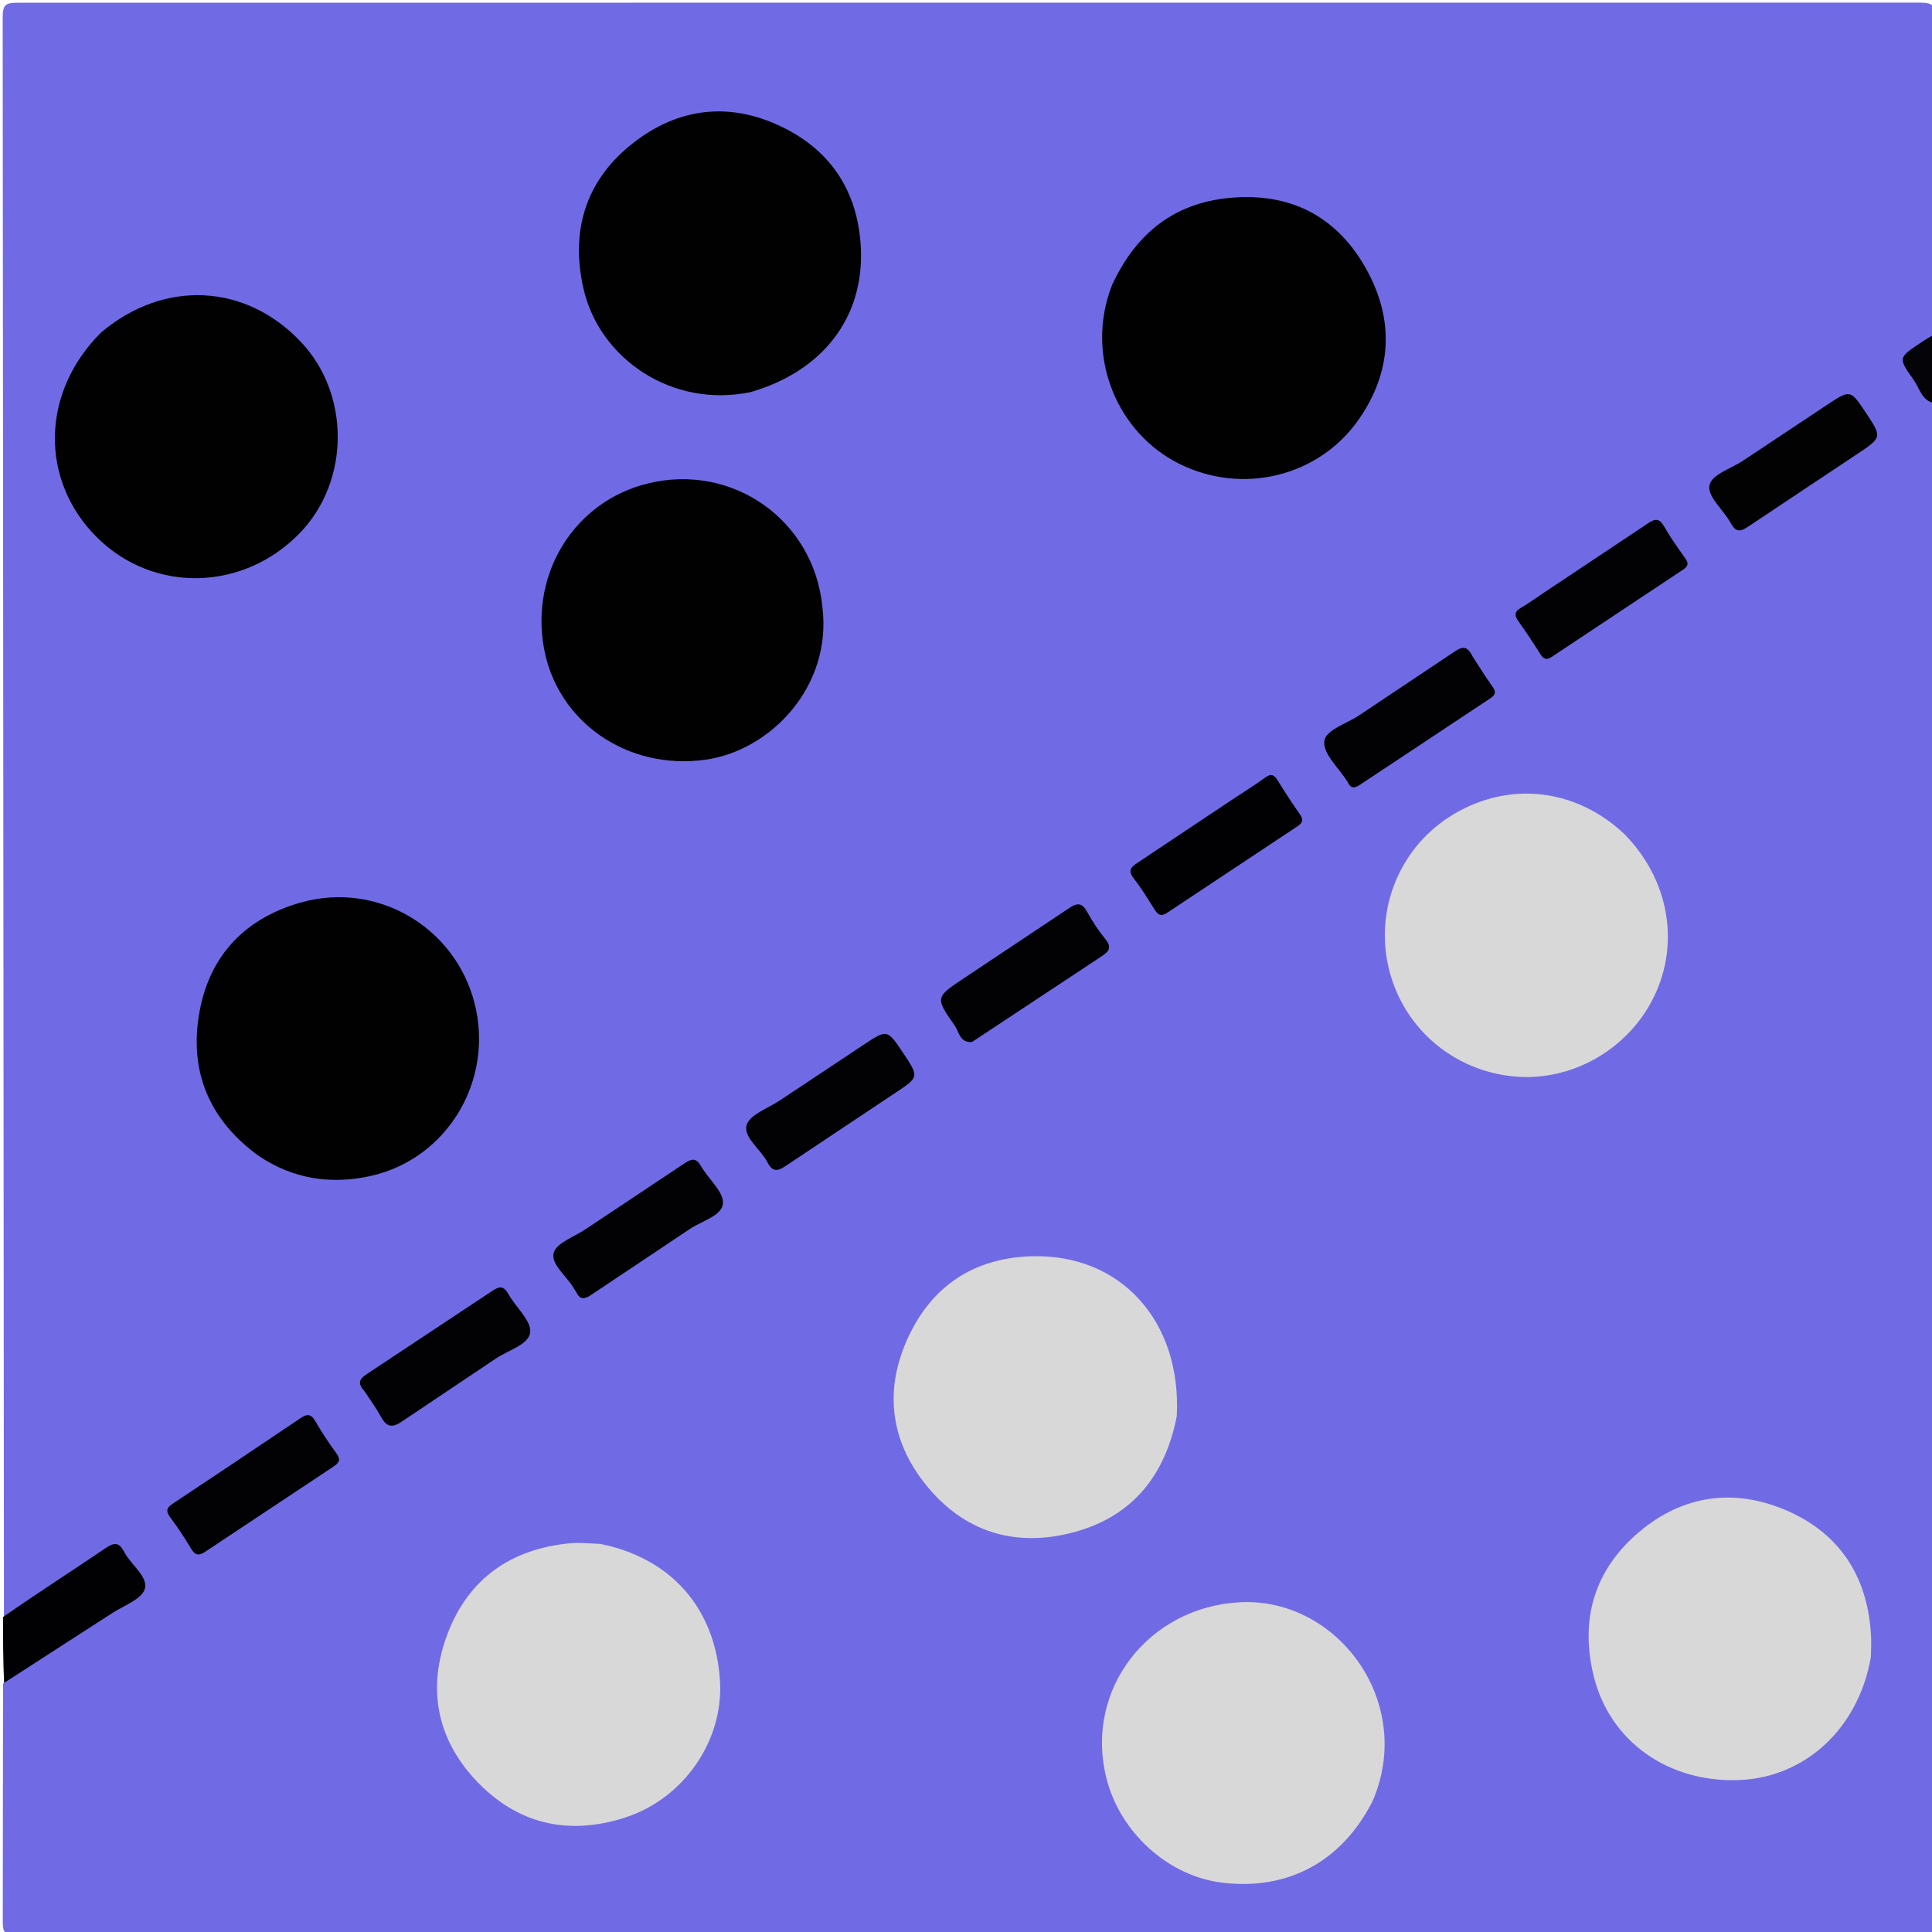
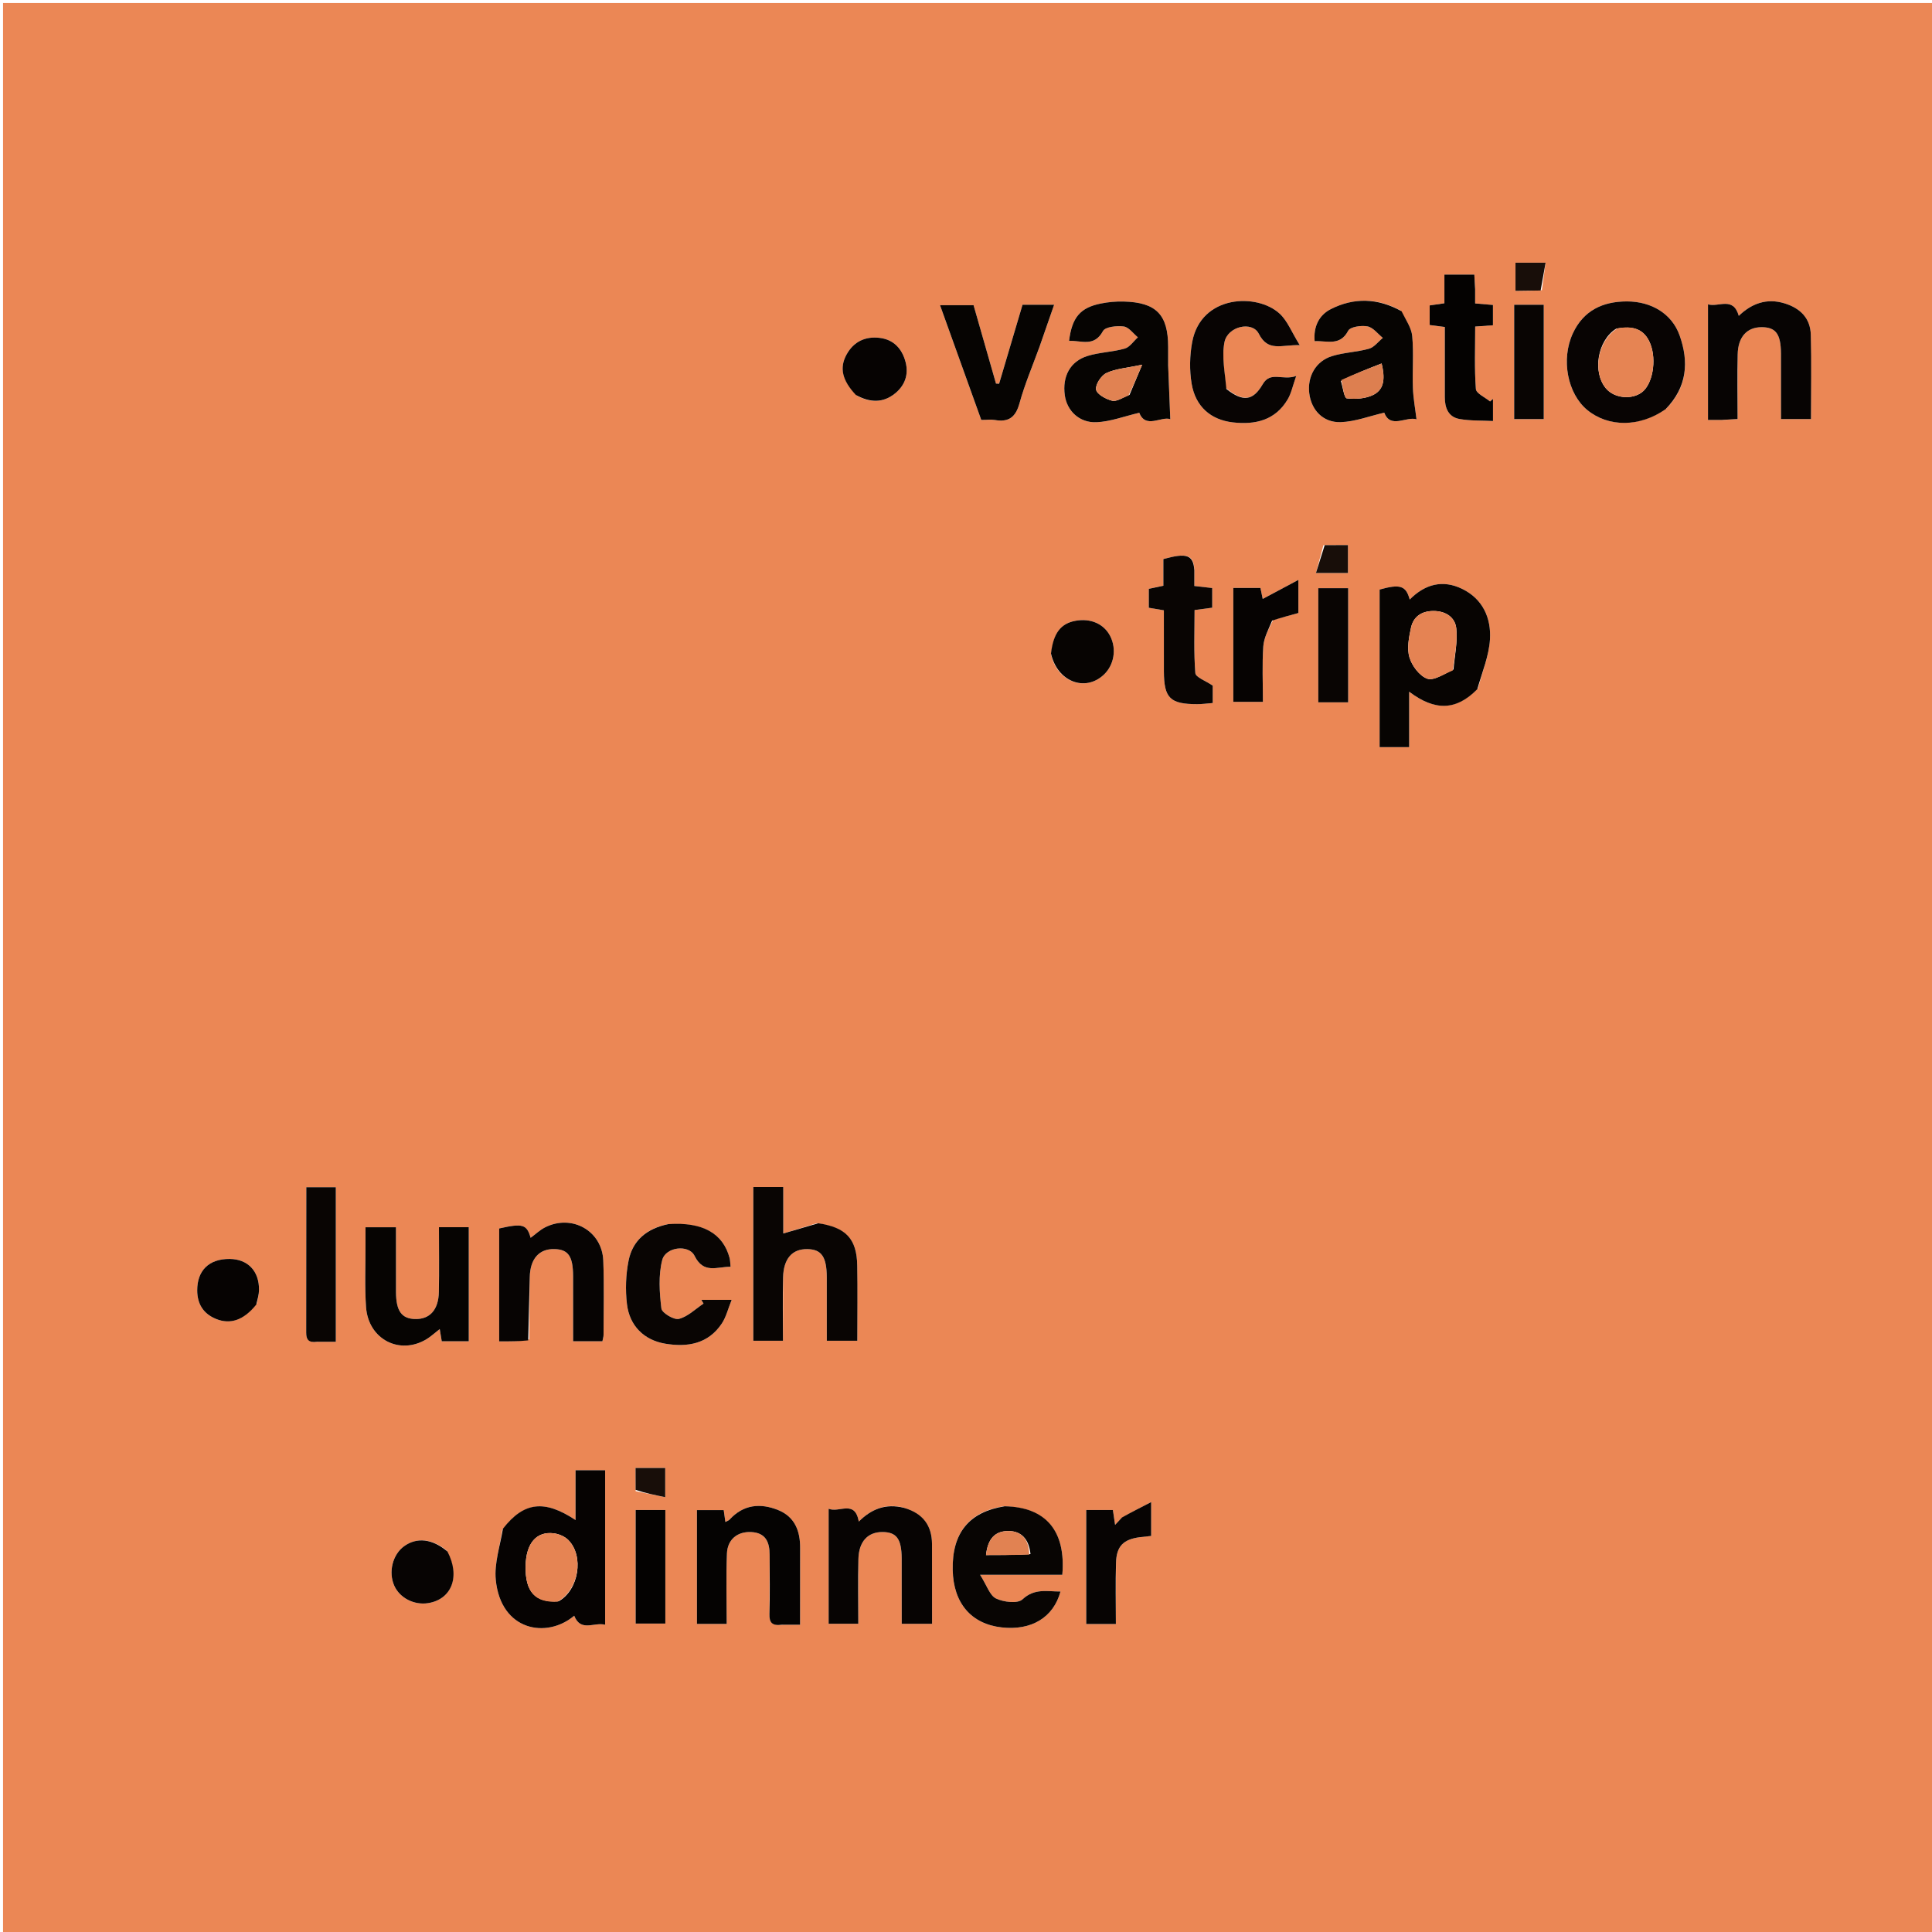
<svg xmlns="http://www.w3.org/2000/svg" width="100%" viewBox="0 0 635 635" height="150">
-   <path fill="#706be4" d="M1.301 531.181L.88 5.681C.877 1.482 1.905.896 5.816.899L631.101.868c4.5-.003 5.013 1.263 4.994 5.231L636 109.531c-1.51 1.778-1.954 3.821-3.632 5.134-4.975 3.894-5.023 4.129-1.549 9.111 1.921 2.754 3.029 5.877 4.939 8.976l.362 498.569c.004 4.202-1.031 4.782-4.938 4.78-208.592-.115-417.184-.115-625.776.006-3.955.002-4.518-1.117-4.495-4.698L1 553.469c2.142-3.267 4.885-5.333 7.81-7.272l31.899-21.271c4.552-3.067 4.653-3.939 1.467-8.807-3.772-5.765-4.699-6.172-9.234-3.131L7.487 529.548c-1.777 1.136-3.453 2.744-6.186 1.633z" />
-   <path fill="#010103" d="M1 531.469c11.27-7.847 22.614-15.116 33.76-22.677 2.923-1.983 4.452-1.832 6.067 1.291 2.191 4.237 7.881 8.099 6.783 12.098-.942 3.433-6.984 5.529-10.857 8.085L1.353 553.117C1 545.979 1 538.958 1 531.469z" />
-   <path fill="#040307" d="M636 132.531c-4.303-.59-5.016-4.856-7.105-7.781-5.084-7.119-4.93-7.233 2.255-12.016 1.373-.914 2.765-1.801 4.499-2.717.351 7.337.351 14.691.351 22.514z" />
-   <path d="M365.537 93.621c8.125-17.48 21.118-27.46 40.311-28.719 19.51-1.279 34.149 7.039 43.342 23.766 9.062 16.488 8.373 33.322-2.508 49.058-13.118 18.972-38.394 25.098-59.197 14.653-20.21-10.147-30.064-34.237-22.927-56.05.259-.79.538-1.574.978-2.708zM85.078 379.96c-16.672-12.082-23.109-28.364-19.417-47.878 3.489-18.442 15.245-30.419 33.352-35.483 24.975-6.985 50.542 8.053 56.96 33.119 6.481 25.313-8.89 51.199-34.226 56.809-12.796 2.834-25.181 1.094-36.669-6.567zm185.233-180.363c3.201 26.092-17.082 47.153-38.508 50.113-25.64 3.542-48.66-12.452-53.024-36.713-4.501-25.025 10.351-48.403 34.411-54.165 27.736-6.643 54.389 12.18 57.12 40.765z" fill="#010102" />
-   <path fill="#d8d8d9" d="M386.774 465.466c-3.734 19.224-14.317 32.517-32.742 37.831-18.58 5.359-35.587 1.218-48.504-13.82-12.487-14.538-15.238-31.427-7.461-48.984 7.737-17.467 21.652-27.054 41.072-27.591 29.157-.807 49.267 21.262 47.635 52.564z" />
-   <path d="M246.656 128.887c-25.693 5.332-49.745-10.91-54.943-34.271-4.078-18.327.479-34.559 15.238-46.692 14.389-11.828 30.926-14.683 48.12-7.112 17.477 7.695 27.034 21.694 27.884 40.921 1.003 22.719-12.647 40.339-36.3 47.154zM33.265 109.253c20.707-17.496 47.58-16.073 65.722 3.218 16.162 17.185 16.006 45.632-.344 62.624-18.518 19.246-48.028 19.993-66.611 1.687-19.063-18.779-18.64-47.844 1.232-67.529z" fill="#010101" />
-   <path d="M614.903 544.62c-4.005 23.373-21.528 39.584-43.266 40.439-23.234.914-42.515-12.614-47.827-34.179-4.582-18.599.2-34.882 14.857-47.302 14.495-12.284 31.464-14.554 48.67-7.066 17.72 7.711 26.793 22.235 27.648 41.666.088 1.992-.022 3.993-.081 6.442zM451.13 591.998c-10.13 19.906-27.803 29.394-49.413 26.795-17.732-2.132-33.63-16.506-38.089-34.438-7.266-29.218 13.971-56.201 43.933-57.735 32.191-1.648 57.606 33.021 43.569 65.377zm-253.818-84.552c23.43 4.699 37.858 21.351 39.328 44.979 1.222 19.633-11.862 38.802-31.362 45.018-18.672 5.952-35.402 2.067-48.884-12.308-13.077-13.943-15.972-30.662-9.256-48.256 6.914-18.112 20.948-27.842 40.279-29.65 3.123-.292 6.308.072 9.895.217zm336.565-233.321c14.552 14.776 18.319 35.587 9.846 53.26-8.368 17.454-27.131 28.207-46.099 26.419-19.7-1.858-35.867-15.478-40.901-34.456-5.323-20.069 3.273-41.172 21.08-51.754 18.383-10.924 40.149-8.475 56.074 6.532z" fill="#d8d8d9" />
-   <path fill="#020204" d="M119.784 457.233c-2.32-2.564-1.788-3.952.825-5.647l41.102-27.244c2.456-1.657 3.832-1.812 5.403 1.011 2.407 4.324 7.577 8.711 7.143 12.573-.454 4.035-7.303 5.883-11.371 8.65L132.272 467.1c-3.527 2.475-5.288 1.846-7.161-1.614-1.497-2.765-3.404-5.307-5.327-8.254z" />
-   <path fill="#010103" d="M406.071 262.105c3.488-2.304 6.739-4.324 9.821-6.575 1.809-1.321 2.826-.981 3.942.814 2.368 3.807 4.791 7.587 7.373 11.25 1.269 1.8 1.015 2.825-.767 3.998l-42.767 28.373c-2.222 1.495-3.127.65-4.255-1.129-2.133-3.365-4.199-6.801-6.648-9.929-1.954-2.496-1.474-3.658 1.08-5.318l32.22-21.484z" />
-   <path d="M484.009 215.756c2.282 3.523 4.286 6.787 6.517 9.888 1.268 1.762 1.073 2.722-.751 3.92l-42.815 28.391c-1.755 1.174-2.957 1.261-3.939-.75a4.68 4.68 0 0 0-.246-.434c-2.739-4.354-7.839-8.884-7.531-13.01.288-3.858 7.339-5.851 11.434-8.623l31.518-21.054c2.811-1.932 4.301-1.411 5.812 1.672zM76.836 480.85l21.794-14.645c2.231-1.546 3.574-1.613 5.045.934 2.072 3.587 4.343 7.085 6.815 10.408 1.656 2.226 1.018 3.239-1.053 4.597l-41.904 27.823c-2.155 1.449-3.347 1.32-4.707-.94-2.136-3.552-4.415-7.041-6.904-10.352-1.714-2.281-.892-3.334 1.133-4.648l19.78-13.177z" fill="#020204" />
-   <path fill="#020103" d="M283.554 343.584c8.049-5.357 8.049-5.357 13.23 2.414 5.326 7.987 5.33 7.993-2.489 13.184l-36.103 24.057c-2.98 2.042-4.462 1.696-6.042-1.362-2.185-4.228-7.881-8.074-6.752-12.08.97-3.441 7.001-5.497 10.856-8.074l27.3-18.14z" />
-   <path fill="#020203" d="M600.225 133.25c7.919-5.26 7.919-5.26 12.881 2.171 5.548 8.308 5.556 8.319-2.894 13.937l-35.307 23.515c-2.675 1.821-4.256 2.388-6.08-.984-2.282-4.219-7.484-8.456-7.017-12.124.483-3.8 7.13-5.676 11.1-8.358l27.318-18.157z" />
-   <path d="M192.794 403.796l32.251-21.479c2.479-1.685 3.865-1.667 5.436 1.076 2.386 4.165 7.401 8.276 7.131 12.117-.291 4.134-6.99 5.776-10.907 8.452l-32.34 21.592c-2.28 1.547-3.758 1.695-5.013-.935-.213-.446-.551-.83-.8-1.261-2.294-3.97-7.583-7.817-6.55-11.601.9-3.297 6.799-5.229 10.791-7.962zm126.664-61.306c-4.048.259-4.228-3.339-5.665-5.399-6.469-9.273-6.357-9.344 3.044-15.578l34.438-22.964c2.91-1.997 4.415-1.806 6.104 1.255 1.679 3.045 3.6 6.017 5.81 8.695 2.407 2.916 1.349 4.217-1.411 6.009l-42.32 27.983z" fill="#020204" />
-   <path fill="#020205" d="M507.643 194.665l33.952-22.628c2.471-1.682 3.798-1.722 5.37 1.007 2.072 3.597 4.477 7.016 6.903 10.392 1.288 1.792.972 2.707-.834 3.894l-42.837 28.453c-1.818 1.219-2.79 1.019-3.932-.812-2.288-3.671-4.706-7.266-7.205-10.797-1.314-1.857-1.406-3.113.774-4.374 2.588-1.496 5.013-3.275 7.807-5.136z" />
+   <path fill="#eb8755" d="M355 636H1V1h635v635H355m130.786-409.759c1.384-5.384 3.622-10.719 3.937-16.165.401-6.946-2.35-13.206-9.12-16.514-6.414-3.134-12.239-1.582-17.267 3.49-1.229-4.59-3.175-5.158-9.891-3.286v51.805h9.708v-18.228c8.58 6.476 15.512 6.169 22.634-1.103M165.1 502.756c-.786 5.498-2.677 11.104-2.155 16.475 1.633 16.805 16.728 19.477 25.78 11.817 2.165 5.482 6.55 2.013 10.168 2.964v-50.789h-9.727v8.269 8.11c-10.264-6.805-16.984-5.98-24.066 3.155m103.406-100.711l-11.064 3.369v-15.27h-9.848v50.521h9.746l.037-20.778c.148-6.246 3.031-9.43 8.01-9.336 4.625.087 6.322 2.52 6.353 9.263l.007 20.857h10.031l-.027-24.725c-.136-8.72-3.667-12.555-13.244-13.901m191.837-299.98c-7.575-4.174-15.392-4.295-22.961-.45-3.865 1.964-5.72 5.762-5.291 10.52 4.119-.186 8.337 1.708 11.026-3.432.682-1.303 4.328-1.822 6.364-1.425 1.85.36 3.364 2.454 5.025 3.783-1.503 1.227-2.831 3.07-4.544 3.557-3.976 1.129-8.26 1.212-12.195 2.439-5.315 1.658-8.1 6.7-7.45 12.162.658 5.525 4.526 9.733 10.354 9.532 4.74-.164 9.423-1.988 14.305-3.117 2.024 5.438 7.315 1.114 10.595 2.184-.429-3.588-1.066-6.956-1.184-10.342-.197-5.66.289-11.363-.22-16.984-.248-2.736-2.095-5.327-3.823-8.427m-76.402 17.444v-5.493c-.007-10.617-3.921-14.656-14.687-14.911a33.85 33.85 0 0 0-7.423.655c-6.809 1.371-9.493 4.555-10.456 12.275 3.991-.182 8.231 2.155 11.146-3.231.755-1.394 4.568-1.795 6.824-1.497 1.678.222 3.109 2.308 4.65 3.564-1.424 1.277-2.657 3.223-4.312 3.699-3.966 1.14-8.248 1.204-12.186 2.409-5.774 1.767-8.397 6.745-7.52 12.975.71 5.043 4.755 9.072 10.424 8.824 4.599-.201 9.129-1.958 14.051-3.109 2.097 5.407 7.289 1.04 10.191 2.109l-.703-18.268M329.765 495.09c-11.353 1.852-16.89 8.83-16.631 20.958.232 10.867 6.074 17.706 16.094 18.84 9.765 1.105 17.032-3.266 19.328-11.8-4.355.02-8.502-1.158-12.5 2.59-1.559 1.461-6.206.907-8.69-.294-2.062-.997-3.013-4.29-5.234-7.792h27.022c1.242-14.412-5.394-22.267-19.388-22.502m217.949-360.848c6.855-7.041 7.424-15.337 4.315-24.046-2.509-7.027-9.194-11.128-17.3-11.127-7.941.001-14.287 2.988-17.767 10.492-3.973 8.567-1.751 19.876 4.757 25.214 6.933 5.686 17.227 5.666 25.995-.534M120.128 409.629c.034 6.661-.283 13.347.183 19.977.746 10.596 11.04 15.911 19.903 10.538 1.377-.835 2.577-1.964 4.317-3.311l.665 4.013h8.877v-37.499h-9.797l-.029 21.242c-.104 5.9-2.958 9.047-7.763 8.948-4.456-.092-6.298-2.613-6.329-8.826l-.008-21.337h-10.018v6.256M257.51 534.01h5.456l.017-25.162c.046-5.632-1.737-10.31-7.209-12.524-5.85-2.367-11.419-1.862-15.981 3.126-.291.319-.784.453-1.379.782l-.547-3.896h-8.804v37.396h9.783c0-7.888-.218-15.515.08-23.121.184-4.688 3.494-7.278 7.967-7.063 4.798.23 6.06 3.342 6.059 7.475l-.058 19.468c-.088 2.894.926 3.937 4.616 3.518m309.003-395.995l4.588-.294.033-21.239c.116-5.768 3.056-8.944 7.873-8.942 4.632.002 6.304 2.203 6.353 8.62l.012 21.569h9.856l-.061-27.663c-.135-5.47-3.429-8.744-8.576-10.345-6.002-1.867-10.962.115-15.098 4.092-1.843-6.488-6.6-2.759-10.124-3.78v37.982h5.144m-269.78 357.447c-5.672-1.407-10.366.552-14.466 4.641-1.31-7.348-6.424-2.745-9.917-4.216v37.804h9.752l.034-21.23c.118-5.767 3.076-8.94 7.903-8.92 4.62.019 6.275 2.221 6.322 8.659l.012 21.502h9.978l-.019-26.224c-.051-6.031-2.908-10.08-9.599-12.016m-122.789-55.251l.174-20.454c.129-6.062 3.116-9.351 8.113-9.217 4.533.122 6.092 2.312 6.132 8.843l.01 21.465h9.617c.15-.784.378-1.422.379-2.06.01-8.151.223-16.311-.088-24.451-.373-9.785-10.289-15.375-19.107-10.944-1.717.863-3.162 2.266-4.772 3.448-1.255-4.426-2.588-4.828-10.335-3.078v18.32 18.8c3.566 0 6.386 0 9.876-.672m45.299-37.781c-6.688 1.345-11.317 5.278-12.642 11.901-.927 4.63-1.095 9.6-.539 14.293.849 7.167 5.648 11.855 12.585 13.014 7.314 1.221 14.093.092 18.572-6.602 1.451-2.168 2.075-4.89 3.257-7.8h-9.953l.712 1.222c-2.675 1.776-5.164 4.295-8.1 5.034-1.627.409-5.584-1.973-5.757-3.423-.627-5.256-1.02-10.887.275-15.92 1.123-4.362 8.738-5.224 10.623-1.398 2.984 6.056 7.344 3.571 11.843 3.603-.138-1.294-.12-2.127-.325-2.902-2.15-8.092-8.867-11.893-20.552-11.021m183.594-274.945c-.21-5.02-1.324-10.217-.386-15.013 1.025-5.241 9.113-7.067 11.285-2.777 3.07 6.065 7.396 3.579 13.456 3.746-2.659-4.282-4.026-7.971-6.603-10.35-7.404-6.836-25.821-6.212-28.734 9.279-.84 4.469-.942 9.318-.185 13.79 1.262 7.461 6.28 11.825 13.499 12.661 7.393.856 14.023-.654 18.102-7.632 1.155-1.975 1.61-4.359 2.765-7.627-4.458 1.653-8.429-1.731-11.014 2.723-3.16 5.442-6.442 5.919-12.185 1.199m-60.979-14.011l4.606-13.31h-10.386l-7.696 25.959-1.026-.056-7.367-25.749h-11.022l13.549 37.694c1.854 0 3.212-.189 4.498.034 4.552.788 6.819-.955 8.075-5.524 1.713-6.23 4.28-12.224 6.768-19.048m50.694 73.45c-.375-4.585-2.521-5.298-10.181-3.17v8.77l-4.786 1.01v6.223l4.951.835.007 20.08c.046 8.805 2.03 10.759 10.948 10.769 1.636.002 3.272-.234 5.103-.376v-5.716c-2.325-1.599-5.607-2.735-5.716-4.122-.542-6.877-.247-13.821-.247-20.727l5.798-.765v-6.468l-5.875-.664-.001-5.68M484.84 94.57l-.268-4.322h-9.832v9.436l-4.844.7v6.443l4.979.642-.004 23.038c-.006 3.497 1.115 6.536 4.803 7.198 3.619.649 7.384.482 11.036.671v-7.252l-.962.823c-1.63-1.356-4.556-2.615-4.667-4.086-.505-6.74-.222-13.54-.222-20.537l5.837-.416v-6.677l-5.856-.494V94.57M104.663 441.018h5.714v-50.8h-9.701l-.039 47.73c-.011 2.356.736 3.419 4.027 3.07m263.873 58.015l-2.031 2.15-.726-4.892h-8.759v37.481h9.741l.043-20.092c.151-5.496 2.399-7.725 7.853-8.446 1.279-.169 2.565-.283 3.702-.407v-11.13c-3.765 1.924-6.555 3.349-9.823 5.337m49.921-295.303l8.286-2.248v-10.891l-11.72 6.263-.744-3.609h-8.921v37.438h9.731c0-6.293-.279-12.279.122-18.22.189-2.8 1.683-5.512 3.247-8.734m14.828 12.762v14.344h9.825v-37.513h-9.825v23.17m64.386-108.841v30.094h9.722v-37.58h-9.722v7.486M208.92 527.417v6.209h9.759V496.3h-9.759v31.117m-62.065-17.762c-4.733-3.935-9.863-4.468-14.03-1.457-3.796 2.743-5.232 8.533-3.226 13.005 1.805 4.025 6.538 6.446 11.147 5.701 7.695-1.243 10.636-8.72 6.108-17.249m134.757-379.622c4.341 2.367 8.647 2.465 12.57-.721 3.227-2.621 4.524-6.197 3.464-10.291-1.138-4.394-3.914-7.425-8.554-7.975-4.7-.557-8.52 1.23-10.865 5.507-2.373 4.329-1.457 8.436 3.385 13.48m63.855 85.15c2.004 8.827 11.079 12.333 17.239 6.661 3.464-3.19 4.374-8.495 2.192-12.773-2.043-4.007-6.416-5.941-11.386-5.037-4.847.882-7.315 4.038-8.044 11.15M84.422 428.432c.248-1.466.685-2.929.71-4.399.104-6.253-3.67-10.199-9.651-10.247-6.787-.054-10.684 3.776-10.66 10.346.016 4.507 2.053 7.673 6.161 9.359 4.749 1.949 9.144.402 13.44-5.058m350.541-249.235l-2.448 9.137h10.526v-9.182l-8.077.046m71.82-83.823l1.215-9.028h-9.895v9.251c2.935 0 5.393 0 8.68-.222M208.93 490.119l9.71 1.96v-9.59h-9.758l.048 7.63z" />
+   <path fill="#070402" d="M485.555 226.524c-6.891 6.989-13.823 7.296-22.403.82v18.228h-9.708v-51.805c6.716-1.871 8.661-1.304 9.891 3.286 5.029-5.073 10.853-6.624 17.267-3.49 6.77 3.308 9.522 9.568 9.12 16.514-.315 5.446-2.553 10.78-4.167 16.448m-7.823-6.489c.37-4.503 1.381-9.074.912-13.487-.394-3.707-3.531-5.766-7.605-5.729-3.847.035-6.503 1.891-7.282 5.502-.685 3.176-1.385 6.787-.506 9.737.825 2.769 3.292 6.078 5.818 6.995 2.161.785 5.431-1.482 8.663-3.018z" />
+   <path fill="#060302" d="M165.297 502.44c6.886-8.819 13.606-9.643 23.87-2.838v-8.11-8.269h9.727v50.789c-3.618-.951-8.003 2.518-10.168-2.964-9.051 7.66-24.146 4.989-25.78-11.817-.522-5.371 1.368-10.977 2.351-16.791m18.318 23.858c6.596-3.683 8.445-14.84 3.159-20.148-1.17-1.175-3.099-1.989-4.774-2.193-5.743-.701-9.102 3.338-9.249 10.742-.167 8.394 3.067 12.176 10.864 11.599z" />
+   <path fill="#090503" d="M268.925 402.057c9.159 1.334 12.69 5.169 12.826 13.889.127 8.125.027 16.253.027 24.725h-10.031l-.007-20.857c-.031-6.743-1.728-9.177-6.353-9.263-4.978-.093-7.861 3.091-8.01 9.336-.161 6.806-.037 13.618-.037 20.778h-9.746v-50.521h9.848v15.27l11.483-3.357z" />
+   <path d="M460.646 102.286c1.426 2.878 3.273 5.469 3.521 8.205.509 5.621.022 11.324.22 16.984.118 3.386.755 6.754 1.184 10.342-3.28-1.069-8.571 3.254-10.595-2.184-4.883 1.128-9.565 2.953-14.305 3.117-5.828.202-9.695-4.006-10.354-9.532-.651-5.462 2.135-10.504 7.45-12.162 3.935-1.228 8.219-1.31 12.195-2.439 1.713-.487 3.041-2.33 4.544-3.557-1.662-1.329-3.175-3.423-5.025-3.783-2.036-.396-5.682.122-6.364 1.425-2.689 5.14-6.906 3.246-11.026 3.432-.429-4.758 1.427-8.557 5.291-10.52 7.569-3.846 15.386-3.724 23.264.671m-19.932 22.95c.636 1.995 1.09 5.597 1.94 5.693 2.889.327 6.28.115 8.808-1.19 3.686-1.903 3.73-5.701 2.645-10.272-4.635 1.797-8.859 3.435-13.394 5.769zm-56.773-5.232l.703 17.774c-2.902-1.07-8.094 3.298-10.191-2.109-4.921 1.151-9.452 2.908-14.051 3.109-5.669.248-9.714-3.78-10.424-8.824-.877-6.23 1.746-11.208 7.52-12.975 3.938-1.205 8.221-1.269 12.186-2.409 1.655-.476 2.887-2.422 4.312-3.699-1.541-1.256-2.973-3.342-4.65-3.564-2.256-.298-6.069.103-6.824 1.497-2.915 5.386-7.155 3.049-11.146 3.231.963-7.719 3.647-10.904 10.456-12.275a33.85 33.85 0 0 1 7.423-.655c10.766.255 14.679 4.294 14.687 14.911v5.988m-12.691 9.764l4.149-9.901c-5.125 1.102-8.723 1.317-11.752 2.743-1.724.812-3.678 3.806-3.391 5.442.27 1.536 3.209 3.127 5.243 3.653 1.464.379 3.371-.952 5.75-1.936z" fill="#060402" />
+   <path fill="#080503" d="M330.2 495.074c13.558.251 20.194 8.106 18.953 22.518h-27.022c2.221 3.502 3.172 6.795 5.234 7.792 2.484 1.201 7.131 1.755 8.69.294 3.999-3.747 8.146-2.569 12.5-2.59-2.296 8.534-9.563 12.906-19.328 11.8-10.02-1.134-15.862-7.973-16.094-18.84-.259-12.128 5.279-19.106 17.067-20.975m8.496 15.721c-.511-4.938-3.018-7.57-7.229-7.589-4.361-.019-6.806 2.458-7.389 7.904 4.631 0 9.22 0 14.619-.315z" />
+   <path fill="#080403" d="M547.446 134.485c-8.499 5.958-18.794 5.977-25.727.291-6.509-5.338-8.73-16.648-4.757-25.214 3.48-7.504 9.826-10.491 17.767-10.492 8.106-.001 14.791 4.1 17.3 11.127 3.109 8.709 2.54 17.004-4.583 24.288m-16.262-26.447c-6.122 3.834-7.885 14.238-3.329 19.64 2.706 3.208 8.403 3.812 11.798 1.252 3.487-2.63 4.882-10.419 2.81-15.815-1.887-4.913-5.623-6.191-11.28-5.076z" />
+   <path fill="#060402" d="M120.128 409.148v-5.776h10.018l.008 21.337c.032 6.213 1.874 8.734 6.329 8.826 4.805.099 7.658-3.048 7.763-8.948.123-6.966.029-13.936.029-21.242h9.797v37.499h-8.877l-.665-4.013c-1.74 1.348-2.939 2.477-4.317 3.311-8.864 5.374-19.157.058-19.903-10.538-.467-6.631-.149-13.316-.183-20.458z" />
+   <path fill="#050302" d="M257.041 534.01c-3.221.419-4.235-.625-4.147-3.518.198-6.484.057-12.978.058-19.468.001-4.133-1.261-7.245-6.059-7.475-4.473-.215-7.783 2.376-7.967 7.063-.298 7.606-.08 15.233-.08 23.121h-9.783v-37.396h8.804l.547 3.896c.595-.329 1.088-.463 1.379-.782 4.562-4.988 10.131-5.493 15.981-3.126 5.472 2.214 7.255 6.891 7.209 12.524l-.017 25.162c-1.965 0-3.71 0-5.924 0z" />
+   <path d="M566.041 138.015h-4.672v-37.982c3.525 1.022 8.282-2.708 10.124 3.78 4.136-3.977 9.096-5.959 15.098-4.092 5.147 1.601 8.442 4.875 8.576 10.345.224 9.122.061 18.253.061 27.663h-9.856l-.012-21.569c-.049-6.417-1.721-8.618-6.353-8.62-4.816-.002-7.756 3.174-7.873 8.942-.141 6.961-.033 13.928-.033 21.239l-5.06.294zM297.116 495.587c6.308 1.809 9.165 5.858 9.216 11.89l.019 26.224h-9.978l-.012-21.502c-.047-6.439-1.703-8.64-6.322-8.659-4.827-.02-7.784 3.153-7.903 8.92-.143 6.967-.034 13.94-.034 21.23h-9.752v-37.804c3.493 1.471 8.607-3.132 9.917 4.216 4.101-4.089 8.794-6.049 14.849-4.516zm-123.507-55.04c-3.155.336-5.976.336-9.541.336v-18.8-18.32c7.747-1.75 9.08-1.348 10.335 3.078 1.61-1.183 3.056-2.585 4.772-3.448 8.818-4.432 18.733 1.159 19.107 10.944.311 8.14.098 16.3.088 24.451-.001.638-.229 1.276-.379 2.06h-9.617l-.01-21.465c-.041-6.53-1.599-8.721-6.132-8.843-4.997-.134-7.984 3.155-8.113 9.217l-.509 20.79z" fill="#070403" />
+   <path fill="#090503" d="M219.656 402.341c11.271-.783 17.989 3.018 20.139 11.11.206.774.188 1.608.325 2.902-4.499-.032-8.859 2.453-11.843-3.603-1.885-3.825-9.5-2.963-10.623 1.398-1.295 5.032-.902 10.664-.275 15.92.173 1.45 4.13 3.832 5.757 3.423 2.936-.738 5.425-3.258 8.1-5.034l-.712-1.222h9.953c-1.182 2.91-1.806 5.632-3.257 7.8-4.479 6.693-11.258 7.823-18.572 6.602-6.937-1.158-11.736-5.846-12.585-13.014-.556-4.692-.388-9.663.539-14.293 1.326-6.623 5.955-10.556 13.055-11.99z" />
+   <path fill="#080403" d="M403.068 127.837c5.512 4.369 8.794 3.892 11.954-1.551 2.585-4.453 6.556-1.069 11.014-2.723-1.155 3.268-1.61 5.652-2.765 7.627-4.079 6.978-10.709 8.488-18.102 7.632-7.219-.836-12.237-5.2-13.499-12.661-.756-4.472-.655-9.322.185-13.79 2.913-15.491 21.329-16.115 28.734-9.279 2.577 2.379 3.944 6.068 6.603 10.35-6.06-.167-10.387 2.319-13.456-3.746-2.171-4.29-10.259-2.464-11.285 2.777-.938 4.796.176 9.993.617 15.364z" />
+   <path fill="#060402" d="M341.714 113.839c-2.345 6.46-4.912 12.454-6.625 18.684-1.256 4.569-3.522 6.312-8.075 5.524-1.287-.223-2.645-.034-4.498-.034l-13.549-37.694h11.022l7.367 25.749 1.026.056 7.696-25.959h10.386l-4.75 13.675z" />
+   <path fill="#090503" d="M392.551 187.365v5.239l5.875.664v6.468l-5.798.765c0 6.906-.295 13.85.247 20.727.109 1.386 3.392 2.522 5.716 4.122v5.716c-1.832.142-3.468.378-5.103.376-8.918-.011-10.902-1.964-10.948-10.769l-.007-20.08-4.951-.835v-6.223l4.786-1.01v-8.77c7.66-2.128 9.806-1.415 10.181 3.61z" />
+   <path fill="#040201" d="M484.84 95.038v4.7l5.856.494v6.677l-5.837.416c0 6.997-.283 13.797.222 20.537.11 1.47 3.037 2.729 4.667 4.086l.962-.823v7.252c-3.652-.189-7.417-.021-11.036-.671-3.688-.662-4.81-3.7-4.803-7.198l.004-23.038-4.979-.642v-6.443l4.844-.7v-9.436h9.832l.268 4.789z" />
+   <path fill="#090503" d="M104.215 441.018c-2.842.35-3.59-.713-3.578-3.069l.039-47.73h9.701v50.8c-1.898 0-3.806 0-6.162 0z" />
+   <path fill="#070403" d="M368.775 498.752c3.029-1.707 5.818-3.132 9.584-5.055v11.13l-3.702.407c-5.454.721-7.702 2.95-7.853 8.446-.182 6.615-.043 13.238-.043 20.092h-9.741v-37.481h8.759l.726 4.892 2.27-2.432z" />
+   <path fill="#060302" d="M418.125 203.965c-1.234 2.987-2.727 5.699-2.916 8.499-.401 5.941-.122 11.928-.122 18.22h-9.731v-37.438h8.921l.744 3.609 11.72-6.263v10.891c-2.687.729-5.487 1.488-8.617 2.483z" />
+   <path d="M433.284 215.993v-22.671h9.825v37.513h-9.825v-14.842zm64.386-108.818v-7.01h9.722v37.58h-9.722v-30.57z" fill="#090503" />
+   <path fill="#040201" d="M208.92 526.925V496.3h9.759v37.325h-9.759v-6.701z" />
+   <path fill="#070403" d="M147.076 509.952c4.306 8.233 1.365 15.71-6.33 16.952-4.61.744-9.342-1.676-11.147-5.701-2.006-4.472-.569-10.262 3.226-13.005 4.167-3.011 9.297-2.478 14.251 1.754z" />
+   <path fill="#060302" d="M281.299 129.819c-4.53-4.83-5.446-8.937-3.073-13.265 2.345-4.277 6.165-6.064 10.865-5.507 4.64.55 7.416 3.581 8.554 7.975 1.06 4.094-.237 7.67-3.464 10.291-3.923 3.186-8.229 3.088-12.882.507z" />
+   <path fill="#070402" d="M345.432 214.797c.764-6.725 3.231-9.882 8.079-10.764 4.971-.904 9.343 1.03 11.386 5.037 2.182 4.279 1.272 9.584-2.192 12.773-6.16 5.672-15.234 2.166-17.273-7.047z" />
+   <path fill="#060302" d="M84.234 428.786c-4.109 5.107-8.504 6.653-13.253 4.704-4.108-1.686-6.145-4.852-6.161-9.359-.024-6.569 3.873-10.4 10.66-10.346 5.982.048 9.755 3.995 9.651 10.247-.024 1.47-.462 2.933-.897 4.753z" />
+   <path d="M435.399 179.174l7.641-.023v9.182h-10.526l2.885-9.159zm70.968-83.689l-8.265.111v-9.251h9.895l-1.63 9.14zM208.906 489.67l-.024-7.181h9.758v9.59c-3.324-.671-6.517-1.316-9.734-2.409z" fill="#180e09" />
+   <path fill="#e58353" d="M477.505 220.344c-3.006 1.226-6.275 3.493-8.437 2.708-2.526-.918-4.993-4.227-5.818-6.995-.879-2.95-.18-6.56.506-9.737.779-3.612 3.435-5.468 7.282-5.502 4.073-.037 7.211 2.022 7.605 5.729.469 4.414-.542 8.985-1.138 13.797z" />
+   <path fill="#e68453" d="M183.253 526.427c-7.435.448-10.67-3.333-10.503-11.728.147-7.404 3.506-11.443 9.249-10.742 1.674.204 3.604 1.018 4.774 2.193 5.286 5.308 3.437 16.464-3.52 20.277z" />
+   <path fill="#dd7f50" d="M440.87 124.887c4.379-1.986 8.603-3.624 13.238-5.421 1.085 4.572 1.041 8.369-2.645 10.272-2.528 1.305-5.919 1.517-8.808 1.19-.85-.096-1.305-3.698-1.785-6.042z" />
+   <path d="M370.915 129.975c-2.044.776-3.951 2.107-5.415 1.729-2.034-.526-4.974-2.117-5.243-3.653-.287-1.636 1.667-4.63 3.391-5.442 3.028-1.426 6.626-1.641 11.752-2.743-1.668 3.98-2.908 6.941-4.484 10.109zm-32.624 380.978c-4.994.158-9.583.158-14.214.158.584-5.446 3.028-7.923 7.389-7.904 4.211.018 6.719 2.651 6.825 7.746z" fill="#e18252" />
+   <path fill="#e68453" d="M531.593 107.945c5.246-1.022 8.983.255 10.87 5.168 2.072 5.396.677 13.186-2.81 15.815-3.395 2.561-9.092 1.956-11.798-1.252-4.556-5.402-2.793-15.806 3.738-19.732z" />
</svg>
